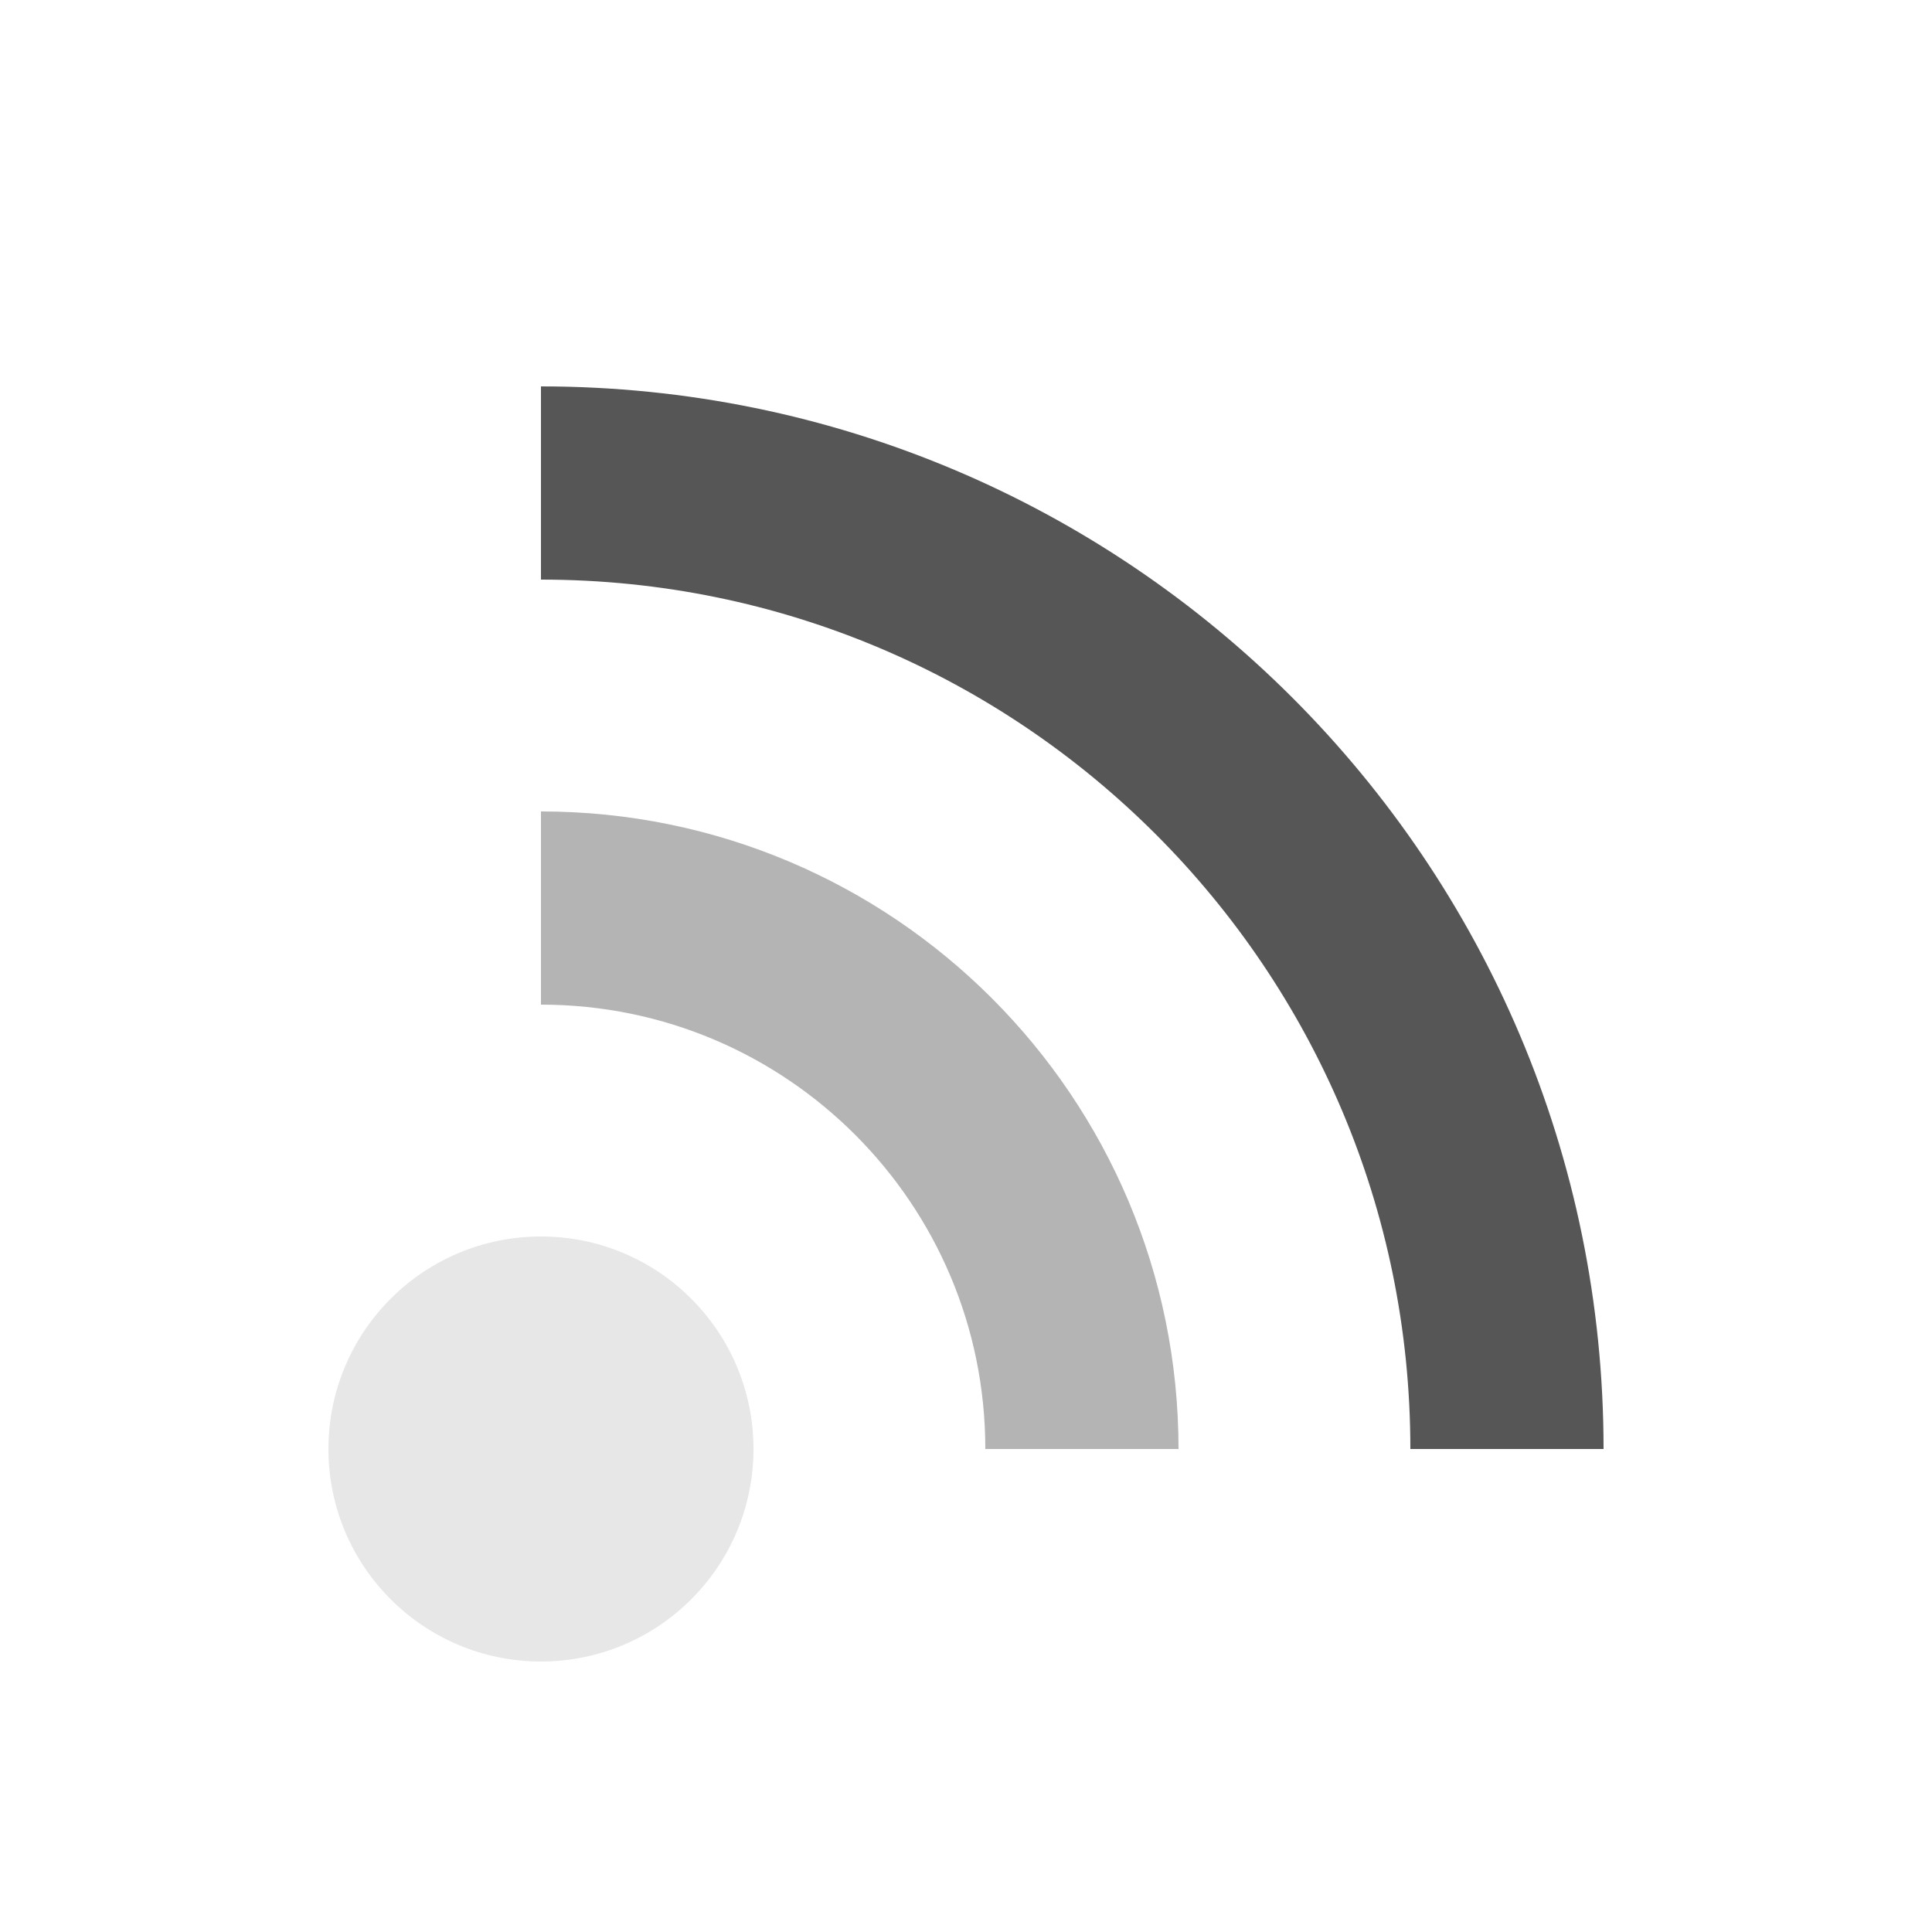
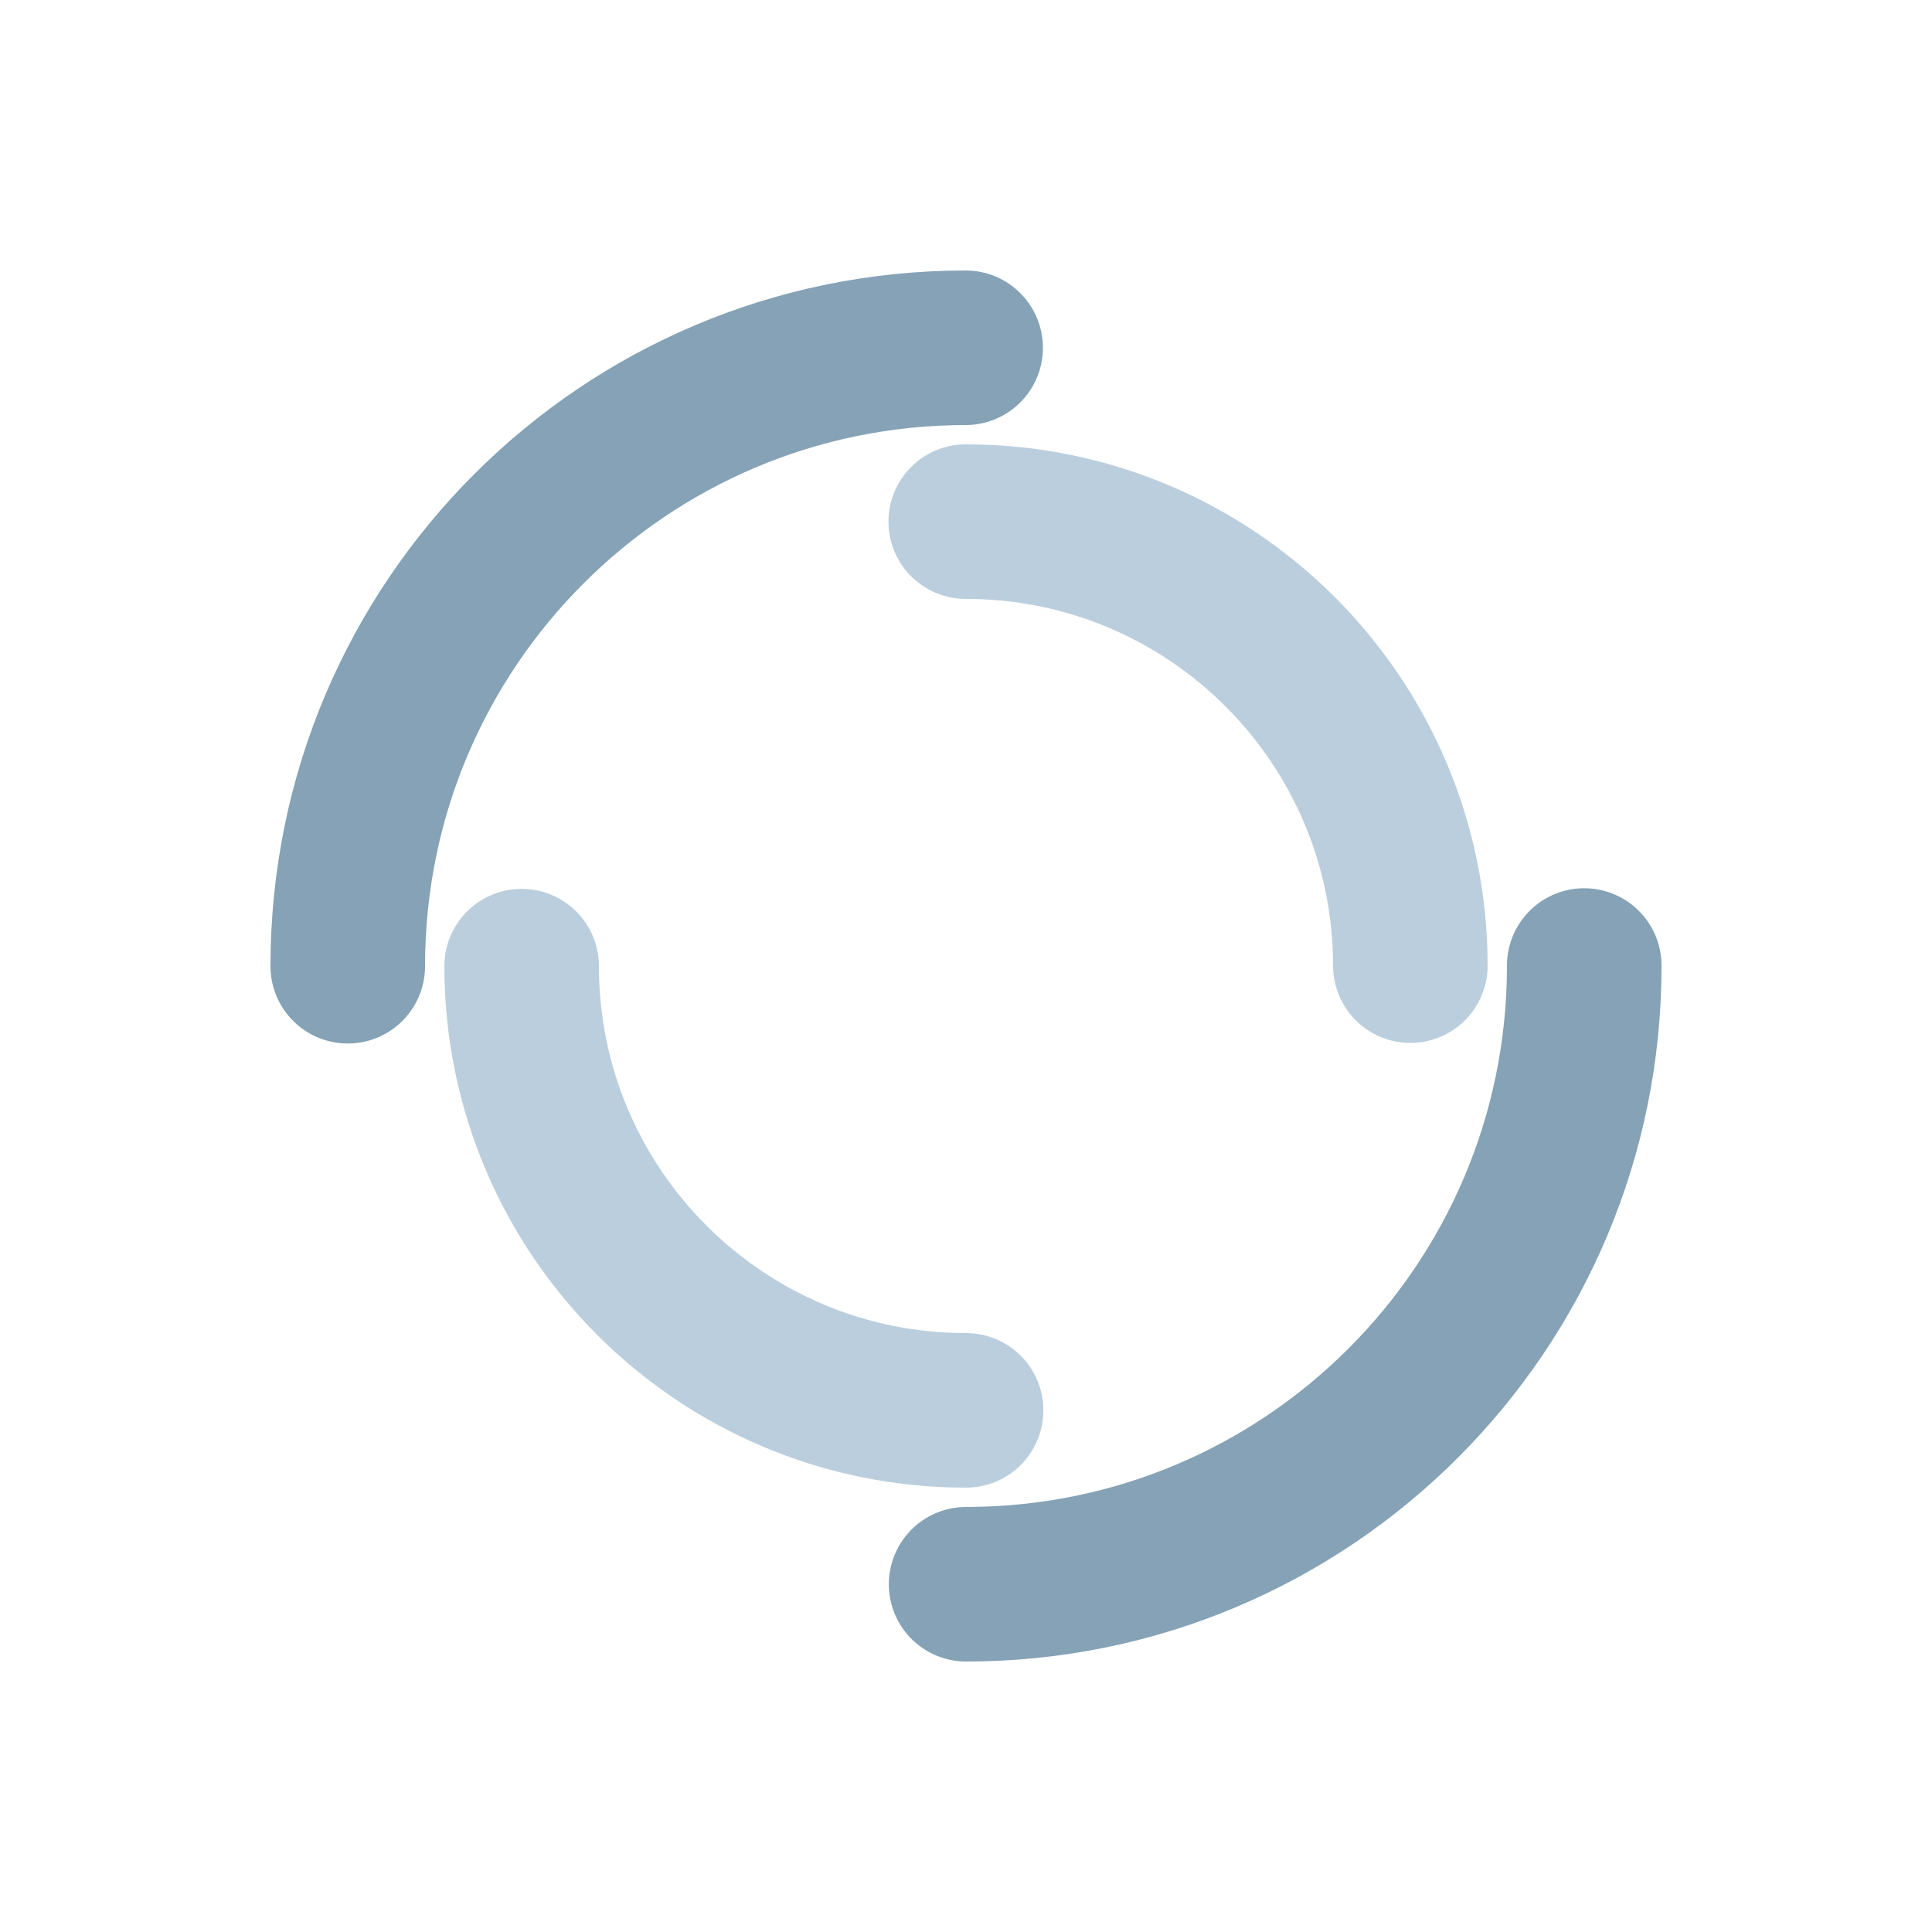
<svg xmlns="http://www.w3.org/2000/svg" style="margin: auto; background: none; display: block; shape-rendering: auto;" width="200px" height="200px" viewBox="0 0 100 100" preserveAspectRatio="xMidYMid">
-   <circle cx="28" cy="75" r="11" fill="#e7e7e7">
-     <animate attributeName="fill-opacity" repeatCount="indefinite" dur="6.667s" values="0;1;1" keyTimes="0;0.2;1" begin="0s" />
+   <circle cx="50" cy="50" r="32" stroke-width="8" stroke="#85a2b6" stroke-dasharray="50.265 50.265" fill="none" stroke-linecap="round">
+     <animateTransform attributeName="transform" type="rotate" dur="2.564s" repeatCount="indefinite" keyTimes="0;1" values="0 50 50;360 50 50" />
  </circle>
-   <path d="M28 47A28 28 0 0 1 56 75" fill="none" stroke="#b4b4b4" stroke-width="10">
-     <animate attributeName="stroke-opacity" repeatCount="indefinite" dur="6.667s" values="0;1;1" keyTimes="0;0.2;1" begin="0.667s" />
-   </path>
-   <path d="M28 25A50 50 0 0 1 78 75" fill="none" stroke="#565656" stroke-width="10">
-     <animate attributeName="stroke-opacity" repeatCount="indefinite" dur="6.667s" values="0;1;1" keyTimes="0;0.2;1" begin="1.333s" />
-   </path>
+   <circle cx="50" cy="50" r="23" stroke-width="8" stroke="#bbcedd" stroke-dasharray="36.128 36.128" stroke-dashoffset="36.128" fill="none" stroke-linecap="round">
+     <animateTransform attributeName="transform" type="rotate" dur="2.564s" repeatCount="indefinite" keyTimes="0;1" values="0 50 50;-360 50 50" />
+   </circle>
</svg>
